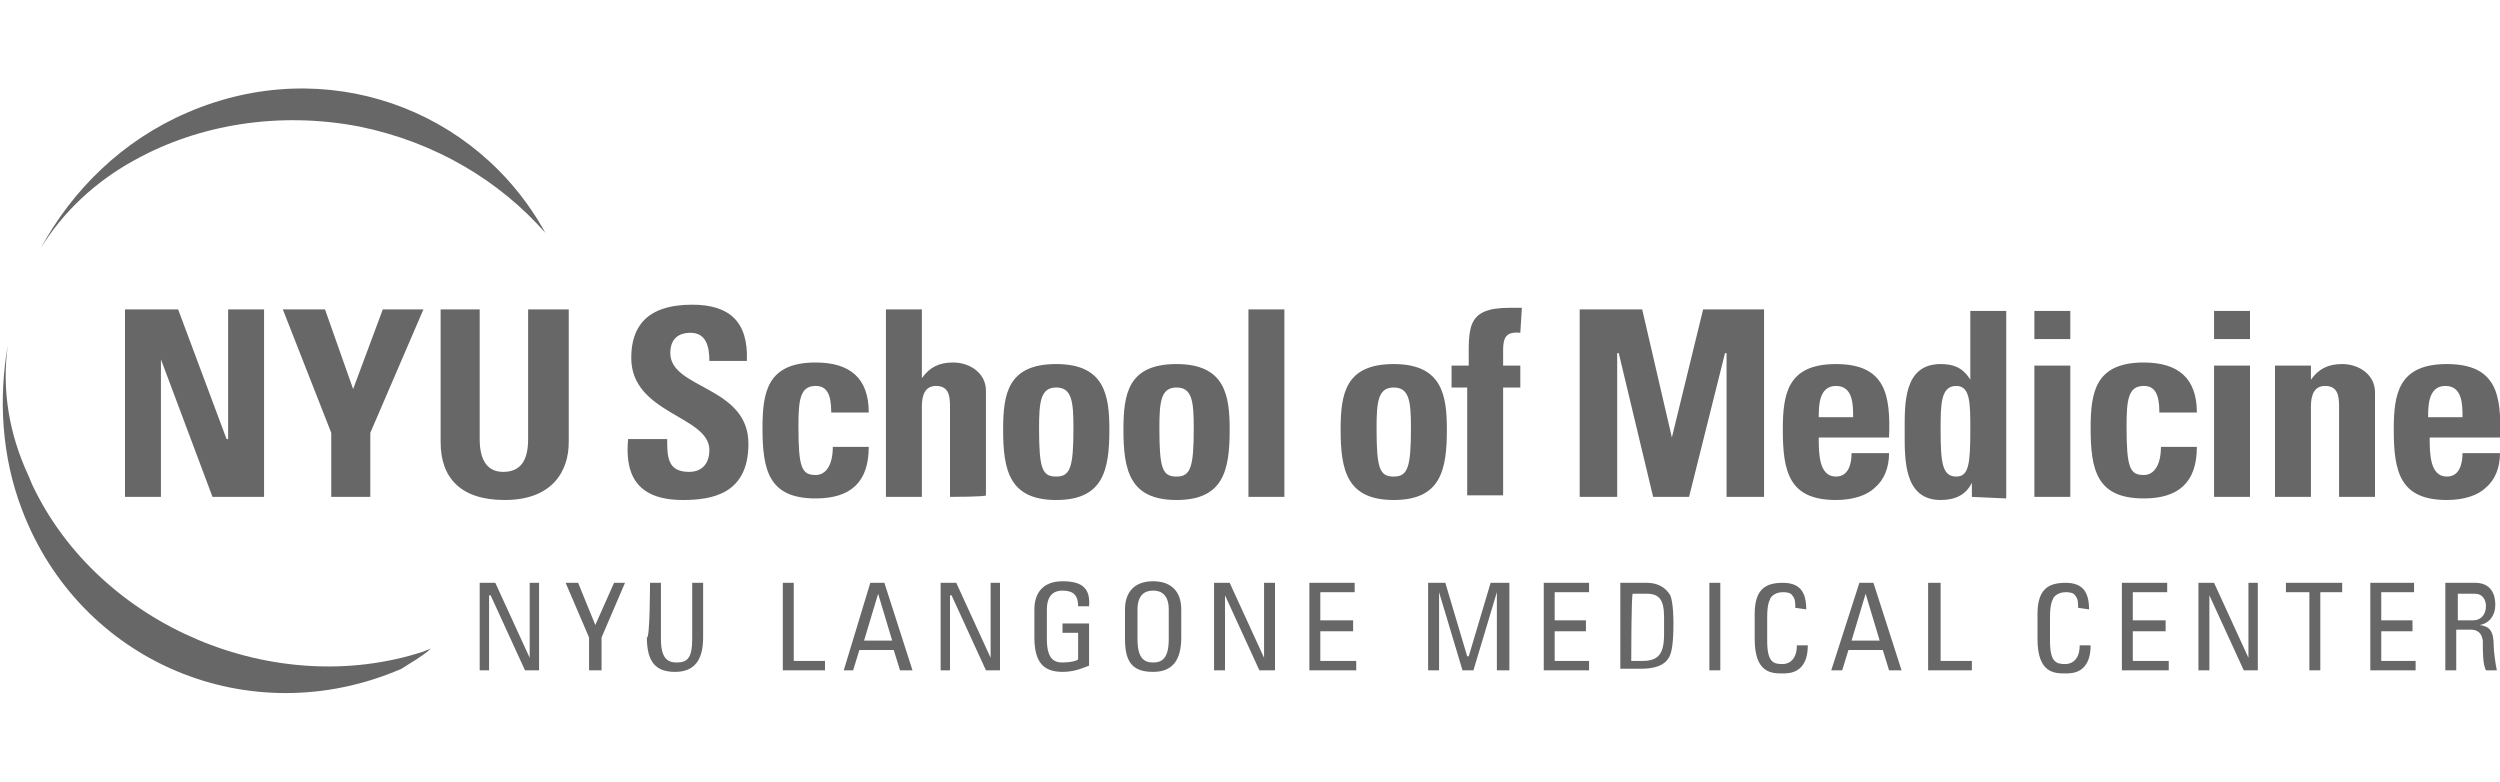
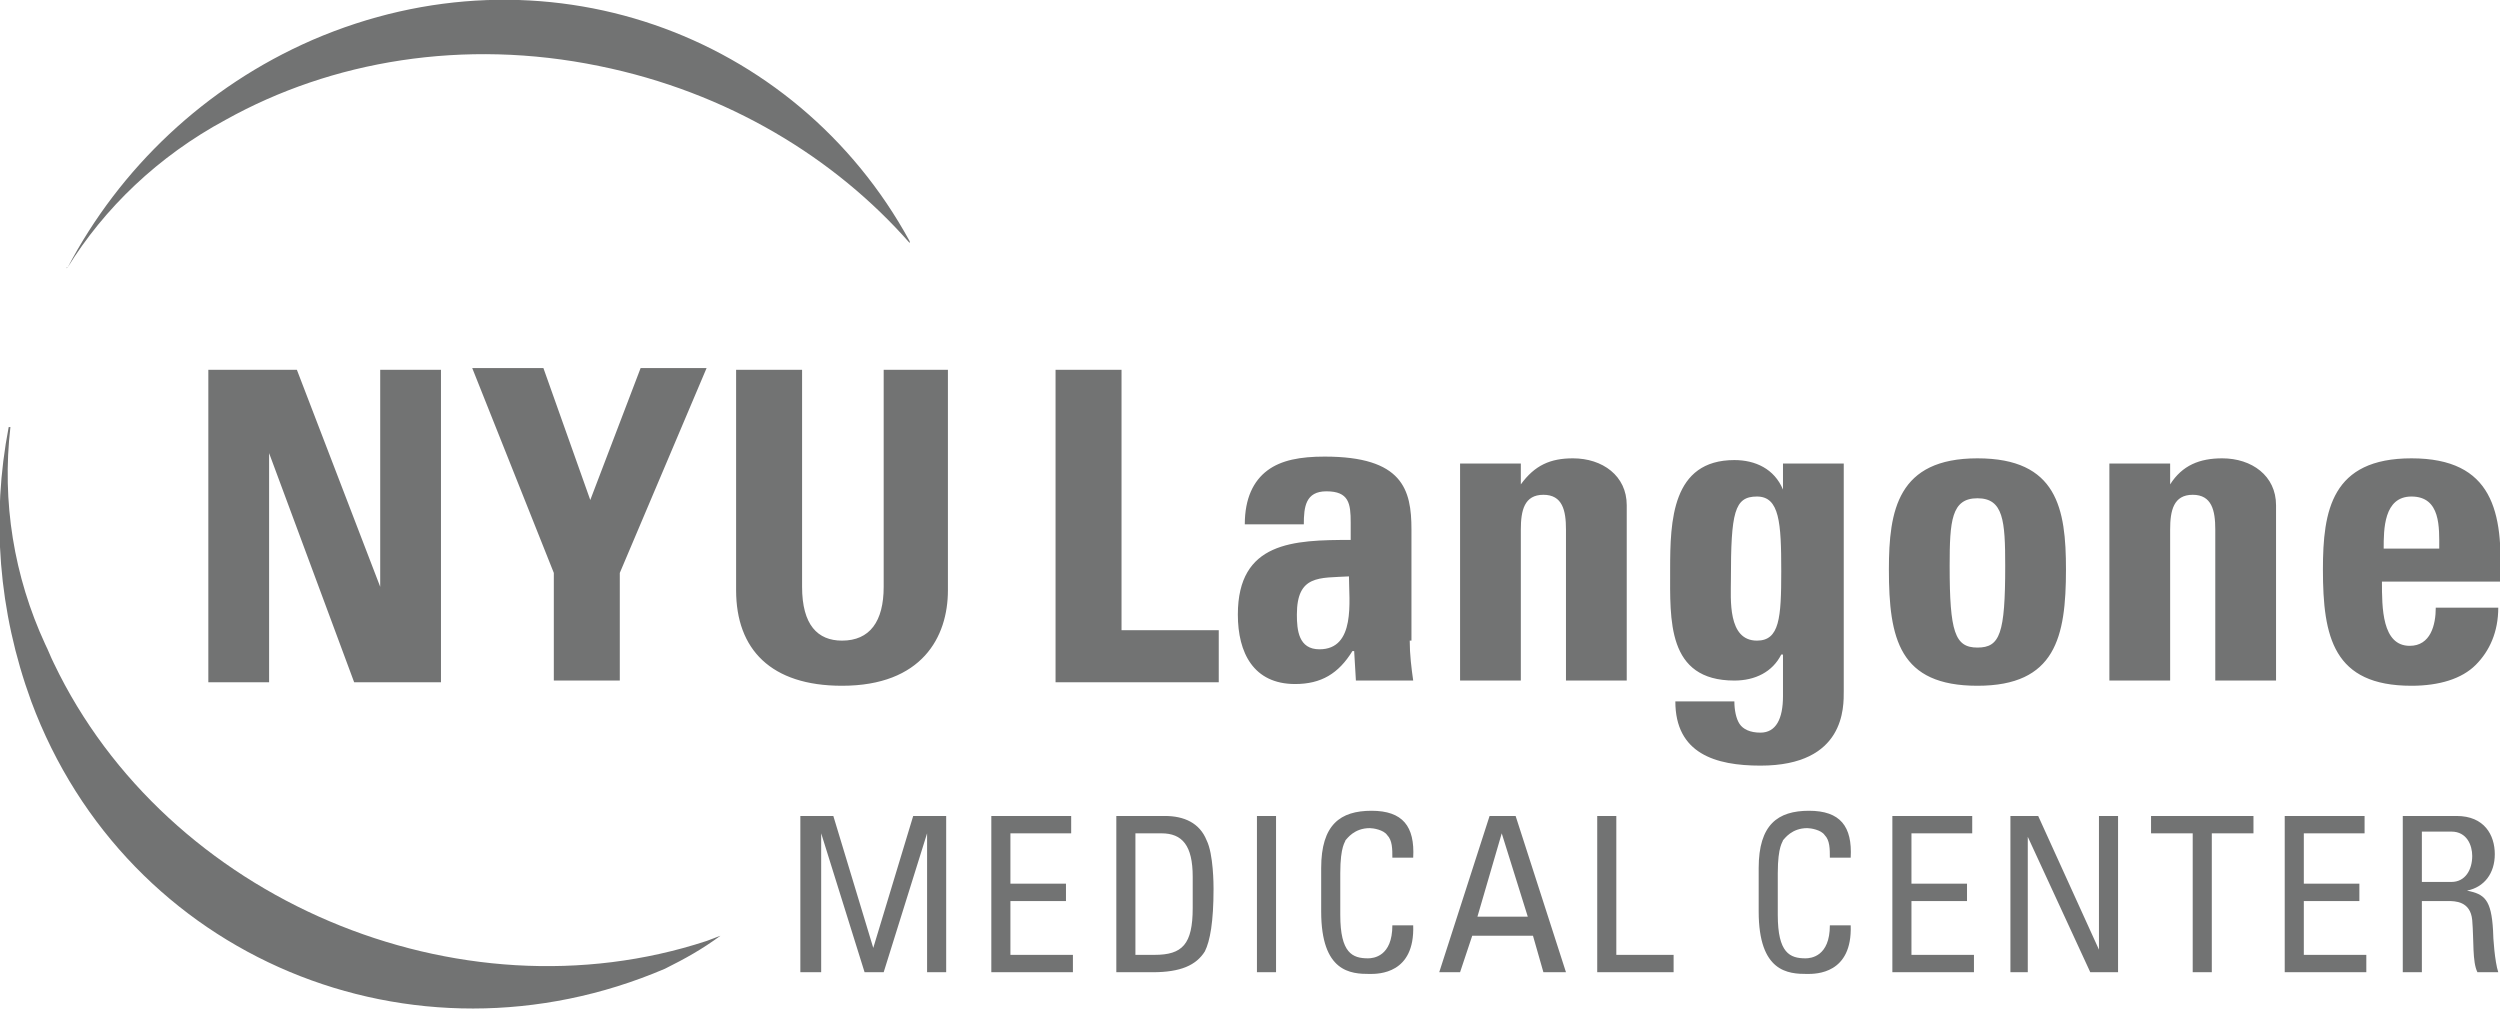
- <svg xmlns="http://www.w3.org/2000/svg" viewBox="0 0 160 50">
-   <g fill="#676767">
-     <path d="M34.5 37.3v5.6h-.9l-2.2-4.8h-.1v4.8h-.6v-5.6h1l2.2 4.8v-4.8zm4.8 0h.7l-1.5 3.5v2.1h-.8v-2.1l-1.5-3.5h.8l1.1 2.7zm2.3 0h.7v3.6c0 1.2.4 1.5 1 1.5.7 0 1-.3 1-1.5v-3.6h.7v3.5c0 1.5-.6 2.2-1.8 2.2-1.2 0-1.8-.6-1.8-2.2.2.1.2-3.5.2-3.5zm8.5 5.6v-5.6h.7v5h2v.6zm5.6-5.6h.9l1.8 5.6h-.8l-.4-1.3H55l-.4 1.3H54l1.7-5.6zm.5.7l-.9 3h1.8l-.9-3zm7.8-.7v5.6h-.9l-2.2-4.8h-.1v4.8h-.6v-5.6h1l2.2 4.8v-4.8zm5 1.5c0-.7-.3-1-1-1-.2 0-1 0-1 1.2v1.9c0 1.2.4 1.5 1 1.5.5 0 .9-.1 1-.2v-1.7h-1v-.6h1.7v2.7c-.5.2-1 .4-1.7.4-1.2 0-1.8-.6-1.8-2.2V39c0-1.1.6-1.8 1.8-1.8 1.2 0 1.8.4 1.7 1.6H69zm3 2.1V39c0-1.1.6-1.8 1.8-1.8 1.2 0 1.8.7 1.8 1.8v1.8c0 1.5-.6 2.2-1.8 2.2-1.3 0-1.8-.6-1.8-2.1m2.8 0V39c0-1.2-.8-1.2-1-1.2-.2 0-1 0-1 1.2v1.9c0 1.2.4 1.5 1 1.5s1-.3 1-1.5m6.8-3.6v5.6h-1l-2.2-4.8v4.8h-.7v-5.6h1l2.2 4.8v-4.8zm2.2 5.6v-5.6h2.9v.6h-2.2v1.8h2.1v.7h-2.1v1.9h2.3v.6zm8.3 0h-.7v-5.6h1.1l1.4 4.7h.1l1.4-4.7h1.2v5.6h-.8v-5l-1.5 5h-.7l-1.5-5zm6.7 0v-5.6h2.9v.6h-2.2v1.8h2v.7h-2v1.9h2.2v.6zm4.9-5.6h1.7c.7 0 1.2.3 1.5.8.2.5.2 1.6.2 1.8 0 1.2-.1 1.9-.3 2.2-.3.5-.9.7-1.8.7h-1.3v-5.5zm.7 5h.7c1 0 1.4-.4 1.4-1.7v-1.1c0-1.1-.3-1.5-1.1-1.5h-.9c-.1-.1-.1 4.3-.1 4.3zm5-5h.7v5.6h-.7zm5.5 1.6c0-.3 0-.6-.2-.8-.1-.2-.5-.2-.6-.2-.6 0-.8.4-.8.4 0 .1-.2.2-.2 1.2V41c0 1.4.4 1.5 1 1.5.2 0 .9-.1.9-1.2h.7c0 1.8-1.2 1.8-1.6 1.8-.7 0-1.8 0-1.8-2.2v-1.6c0-1.6.7-2 1.8-2s1.5.6 1.5 1.7l-.7-.1zm4.1-1.6h.9l1.8 5.6h-.8l-.4-1.3h-2.2l-.4 1.3h-.7l1.8-5.6zm.4.7l-.9 3h1.8l-.9-3zm4 4.9v-5.6h.8v5h2v.6zm9.6-4c0-.3 0-.6-.2-.8-.1-.2-.5-.2-.6-.2-.6 0-.8.4-.8.4 0 .1-.2.2-.2 1.2V41c0 1.4.4 1.5 1 1.5.2 0 .9-.1.9-1.2h.7c0 1.8-1.2 1.8-1.6 1.8-.7 0-1.8 0-1.8-2.2v-1.6c0-1.6.7-2 1.8-2s1.5.6 1.5 1.7l-.7-.1zm2.8 4v-5.6h2.9v.6h-2.2v1.8h2.1v.7h-2.1v1.9h2.3v.6zm8.7-5.6v5.6h-.9l-2.2-4.8v4.8h-.7v-5.6h1l2.2 4.8v-4.8zm5.4 0v.6h-1.4v5h-.7v-5h-1.5v-.6zm1.8 5.6v-5.6h2.8v.6h-2.1v1.8h2v.7h-2v1.9h2.2v.6zm5.5-2.6v2.6h-.7v-5.6h1.9c1 0 1.3.7 1.3 1.4s-.4 1.2-1 1.3c.6.1.9.3.9 1.4 0 .2.1 1.1.2 1.5h-.7c-.2-.4-.2-1.1-.2-1.9-.1-.7-.6-.7-.8-.7h-.9zm0-.6h1.1c.5 0 .8-.4.8-.9 0-.4-.2-.8-.7-.8h-1.1v1.7zM43.7 32c-3.1 0-3.7-1.8-3.5-3.9h2.5c0 1.1 0 2.1 1.4 2.1.8 0 1.3-.5 1.3-1.4 0-2.2-5-2.3-5-5.9 0-1.9.9-3.4 3.9-3.4 2.4 0 3.6 1.1 3.5 3.6h-2.4c0-.9-.2-1.8-1.2-1.8-.8 0-1.3.4-1.3 1.3 0 2.3 5 2.1 5 5.8 0 3.2-2.3 3.6-4.2 3.6m9.5-5.6c0-1.2-.3-1.7-1-1.7-1 0-1.1.9-1.1 2.6 0 2.6.2 3.1 1.1 3.1.7 0 1.1-.7 1.1-1.8h2.3c0 2.3-1.2 3.3-3.4 3.3-3 0-3.4-1.8-3.4-4.5 0-2.3.3-4.2 3.4-4.2 2.2 0 3.4 1 3.4 3.2h-2.4zm7.6 5.4V26c0-.7-.1-1.3-.9-1.3-.7 0-.9.6-.9 1.3v5.8h-2.3v-12H59v4.4c.5-.7 1.1-1 2-1 1.1 0 2.1.7 2.1 1.8v6.7c0 .1-2.3.1-2.3.1zm3.4-4.3c0-2.3.3-4.2 3.4-4.2s3.4 2 3.4 4.2c0 2.6-.4 4.5-3.4 4.5s-3.4-1.9-3.4-4.5m4.5-.1c0-1.7-.1-2.6-1.1-2.6s-1.1.9-1.1 2.6c0 2.6.2 3.1 1.1 3.1.9 0 1.1-.6 1.1-3.1m3.2.1c0-2.3.3-4.2 3.4-4.2s3.4 2 3.4 4.2c0 2.6-.4 4.5-3.4 4.5s-3.4-1.9-3.4-4.5m4.5-.1c0-1.7-.1-2.6-1.1-2.6s-1.1.9-1.1 2.6c0 2.6.2 3.1 1.1 3.1.9 0 1.1-.6 1.1-3.1m3.5-7.6h2.3v12h-2.3zm5.9 7.7c0-2.3.3-4.2 3.4-4.2s3.4 2 3.4 4.2c0 2.6-.4 4.5-3.4 4.5s-3.4-1.9-3.4-4.5m4.5-.1c0-1.7-.1-2.6-1.1-2.6s-1.1.9-1.1 2.6c0 2.6.2 3.1 1.1 3.1.9 0 1.1-.6 1.1-3.1m7-6.1c-.9-.1-1.1.3-1.1 1.1v1h1.1v1.4h-1.1v6.9h-2.3v-6.9h-1v-1.4H94c0-2.4-.2-3.7 2.6-3.7h.8l-.1 1.6zm3.8 10.5v-12h4L107 28l2-8.2h3.9v12h-2.4v-9.2h-.1l-2.3 9.2h-2.3l-2.2-9.2h-.1v9.2zm15.3-3.8c0 1 0 2.5 1.1 2.5.8 0 1-.8 1-1.5h2.4c0 .9-.3 1.7-.9 2.2-.5.5-1.4.8-2.5.8-3 0-3.4-1.8-3.4-4.5 0-2.3.3-4.2 3.4-4.2 3.2 0 3.5 2 3.4 4.7h-4.5zm2.2-1.3c0-.8 0-2-1.1-2s-1.1 1.3-1.1 2h2.2zm7.6 5.1v-.9c-.4.8-1.1 1.1-2 1.1-2.4 0-2.3-2.7-2.3-4.4 0-1.7-.1-4.3 2.3-4.3.8 0 1.4.2 1.9 1v-4.4h2.3v12l-2.2-.1zm-.1-4.3c0-1.7 0-2.8-.9-2.8-1 0-1 1.2-1 2.8 0 2.1.1 3 1 3 .8 0 .9-.8.9-3m6.4-5.8h-2.3v-1.8h2.3v1.8zm0 10.1h-2.3v-8.4h2.3v8.4zm5.7-5.4c0-1.2-.3-1.7-1-1.7-1 0-1.1.9-1.1 2.6 0 2.6.2 3.1 1.1 3.1.7 0 1.1-.7 1.1-1.8h2.3c0 2.3-1.2 3.3-3.4 3.3-3 0-3.4-1.8-3.4-4.5 0-2.3.3-4.2 3.4-4.2 2.2 0 3.4 1 3.4 3.2h-2.4zm5.8-4.7h-2.3v-1.8h2.3v1.8zm0 10.1h-2.3v-8.4h2.3v8.4zm3.9-7.5c.5-.7 1.1-1 2-1 1.1 0 2.1.7 2.1 1.8v6.7h-2.3V26c0-.7-.1-1.3-.9-1.3-.7 0-.9.6-.9 1.3v5.8h-2.3v-8.4h2.3v.9zm7.6 3.7c0 1 0 2.5 1.1 2.5.8 0 1-.8 1-1.5h2.4c0 .9-.3 1.7-.9 2.2-.5.5-1.4.8-2.5.8-3 0-3.4-1.8-3.4-4.5 0-2.3.3-4.2 3.4-4.2 3.2 0 3.5 2 3.4 4.7h-4.5zm2.1-1.3c0-.8 0-2-1.1-2s-1.1 1.3-1.1 2h2.2zM8 31.8v-12h3.4l3.1 8.3h.1v-8.3h2.3v12h-3.3L10.3 23v8.8zm13.2-4.1l-3.1-7.9h2.7l1.8 5.1 1.9-5.1h2.6l-3.4 7.9v4.1h-2.5zm15.2-7.9v8.5c0 1.8-1 3.7-4.1 3.7-2.8 0-4.1-1.4-4.1-3.7v-8.5h2.5v8.3c0 1.5.6 2.1 1.5 2.1 1.1 0 1.6-.7 1.6-2.1v-8.3h2.6zM2.6 15.9c1.4-2.3 3.5-4.3 6.1-5.7 4-2.2 9.1-3.1 14.3-2.1 4.9 1 9 3.5 11.9 6.8-4.4-8-14.1-11.5-22.9-7.7-4.2 1.8-7.4 5-9.4 8.7-.1 0-.1 0 0 0-.1.1-.1.1 0 0 0 .1 0 .1 0 0" />
-     <path d="M27.6 41.5c-.2.1-.3.1-.5.2-9.5 3.1-20.7-1.6-25-10.6-.1-.2-.2-.5-.3-.7C.6 27.8.1 25 .5 22.1c-.6 3.4-.4 7.1.9 10.5C5.1 42.4 16 47 25.7 42.8c.6-.4 1.2-.7 1.9-1.3 0 .1 0 .1 0 0" />
+ <svg xmlns="http://www.w3.org/2000/svg" viewBox="0 0 144 58.1">
+   <g fill="#727373">
+     <path d="M47.2 56h-1.1v-9H48l2.3 7.6 2.3-7.6h1.9v9h-1.1v-8l-2.5 8h-1.1l-2.5-8v8zm9.9 0v-9h4.6v1h-3.5v2.9h3.2v1h-3.2V55h3.6v1h-4.7zm7.2-9h2.8c1.1 0 2 .4 2.4 1.4.4.8.4 2.6.4 2.8 0 1.9-.2 3-.5 3.6-.5.8-1.4 1.2-3 1.2h-2.1v-9zm1.1 8h1.1c1.6 0 2.2-.6 2.2-2.7v-1.8c0-1.8-.6-2.5-1.8-2.5h-1.5v7zm8.1 1h-1.1v-9h1.1v9zm6.7-6.6c0-.5 0-1-.3-1.3-.2-.3-.8-.4-1-.4-.9 0-1.3.6-1.4.7 0 .1-.3.3-.3 1.9v2.4c0 2.2.7 2.5 1.6 2.5.3 0 1.4-.1 1.4-1.9h1.2c.1 2.8-2 2.8-2.5 2.8-1.1 0-2.8-.1-2.8-3.6V50c0-2.5 1.1-3.3 2.9-3.3 1.8 0 2.5.9 2.4 2.7h-1.2zm5.6-2.4h1.5l2.9 9h-1.3l-.6-2.1h-3.5l-.7 2.1h-1.2l2.9-9zm.7 1l-1.4 4.8H88L86.5 48zm5.5 8v-9h1.1v8h3.3v1H92zm13.4-6.6c0-.5 0-1-.3-1.3-.2-.3-.8-.4-1-.4-.9 0-1.3.6-1.4.7 0 .1-.3.3-.3 1.9v2.4c0 2.2.7 2.5 1.6 2.5.3 0 1.4-.1 1.4-1.9h1.2c.1 2.8-2 2.8-2.5 2.8-1.1 0-2.8-.1-2.8-3.6V50c0-2.5 1.1-3.3 2.9-3.3 1.8 0 2.5.9 2.4 2.7h-1.2zM109 56v-9h4.6v1h-3.5v2.9h3.2v1h-3.2V55h3.6v1H109zm13-9v9h-1.6l-3.6-7.8V56h-1v-9h1.6l3.5 7.7V47h1.1zm7.8 0v1h-2.4v8h-1.1v-8h-2.4v-1h5.9zm1.8 9v-9h4.6v1h-3.5v2.9h3.2v1h-3.2V55h3.6v1h-4.7zm7.9-4.2V56h-1.1v-9h3.1c1.6 0 2.2 1.1 2.2 2.2s-.6 1.9-1.6 2.1c1 .2 1.4.5 1.5 2.3 0 .4.1 1.8.3 2.4h-1.2c-.3-.6-.2-1.8-.3-3-.1-1.1-1-1.1-1.4-1.1h-1.5zm0-1h1.7c.8 0 1.2-.7 1.2-1.5 0-.6-.3-1.4-1.2-1.4h-1.7v2.9zM12 39.3v-18h5.1l4.8 12.5V21.3h3.5v18h-5l-4.9-13.2v13.2H12zM31.9 33l-4.7-11.8h4.1l2.7 7.6 2.9-7.6h3.8l-5 11.8v6.2h-3.8V33zm22.7-11.7V34c0 2.7-1.5 5.5-6.1 5.5-4.1 0-6.1-2.1-6.1-5.5V21.3h3.8v12.5c0 2.2.9 3.1 2.3 3.1 1.6 0 2.4-1.1 2.4-3.1V21.3h3.7zm6.2 18v-18h3.8v15h5.6v3h-9.4zm20.4-2.4c0 .8.1 1.6.2 2.3h-3.3l-.1-1.7h-.1c-.8 1.3-1.8 1.9-3.3 1.9-2.4 0-3.3-1.8-3.3-4 0-4.2 3.2-4.3 6.5-4.3v-1c0-1.1-.1-1.8-1.4-1.8-1.2 0-1.3.9-1.3 1.9h-3.4c0-1.5.5-2.5 1.3-3.1.8-.6 1.9-.8 3.3-.8 4.5 0 5 1.9 5 4.2v6.4zm-6.5-1.5c0 .9.1 2 1.3 2 2.1 0 1.7-2.8 1.7-4.2-1.7.1-3-.1-3 2.2zm12.9-7.5c.8-1.1 1.7-1.5 3-1.5 1.7 0 3.1 1 3.1 2.7v10.1h-3.5v-8.7c0-1.1-.2-2-1.3-2s-1.3.9-1.3 2v8.7h-3.5V26.7h3.5v1.2zm18.6-1.2v13.1c0 .9.1 4.3-4.8 4.3-2.6 0-4.9-.7-4.9-3.7h3.4c0 .5.1 1 .3 1.3.2.3.6.5 1.2.5.9 0 1.3-.8 1.3-2.1v-2.4h-.1c-.5 1-1.5 1.5-2.7 1.5-3.9 0-3.7-3.5-3.7-6.4 0-2.8.1-6.3 3.7-6.3 1.2 0 2.3.5 2.8 1.7v-1.5h3.5zm-5 10.2c1.3 0 1.4-1.3 1.4-4 0-2.8-.1-4.3-1.4-4.3-1.3 0-1.5.9-1.5 4.8 0 1.1-.2 3.5 1.5 3.5zm7.6-4.1c0-3.4.5-6.4 5.1-6.4s5.1 2.9 5.1 6.4c0 3.9-.6 6.7-5.1 6.7s-5.1-2.7-5.1-6.7zm6.7-.2c0-2.6-.1-3.9-1.6-3.9s-1.6 1.3-1.6 3.9c0 3.8.3 4.7 1.6 4.7s1.6-.8 1.6-4.7zm9.5-4.7c.7-1.1 1.7-1.5 3-1.5 1.7 0 3.1 1 3.1 2.7v10.1h-3.5v-8.7c0-1.1-.2-2-1.3-2s-1.3.9-1.3 2v8.7h-3.5V26.7h3.5v1.2zm12.2 5.6c0 1.5 0 3.7 1.6 3.7 1.2 0 1.5-1.2 1.5-2.2h3.6c0 1.4-.5 2.5-1.3 3.3-.8.8-2.1 1.2-3.7 1.2-4.5 0-5.1-2.8-5.1-6.7 0-3.4.5-6.4 5.1-6.4 4.7 0 5.3 3.1 5.1 7.1h-6.8zm3.3-1.9c0-1.2.1-3-1.6-3-1.6 0-1.6 1.9-1.6 3h3.2z" />
+     <path d="M3.9 15.4C6 12 9.1 9 13 6.9c6.1-3.4 13.7-4.7 21.5-3.1C41.9 5.3 48.1 9.1 52.4 14v-.1C45.8 1.8 31.2-3.4 18 2.3 11.8 5 6.9 9.7 3.9 15.4c-.1 0-.1 0 0 0-.1 0-.1.1 0 0 0 .1 0 0 0 0zm37.6 38.5c-.3.1-.5.2-.8.3-14.3 4.7-31.1-2.4-37.6-16-.2-.4-.3-.7-.5-1.1C.8 33.2.1 28.9.6 24.6H.5c-1 5.2-.6 10.6 1.3 15.8 5.5 14.8 22 21.6 36.5 15.4 1.2-.6 2.1-1.1 3.2-1.9.1 0 0 0 0 0z" />
  </g>
</svg>
